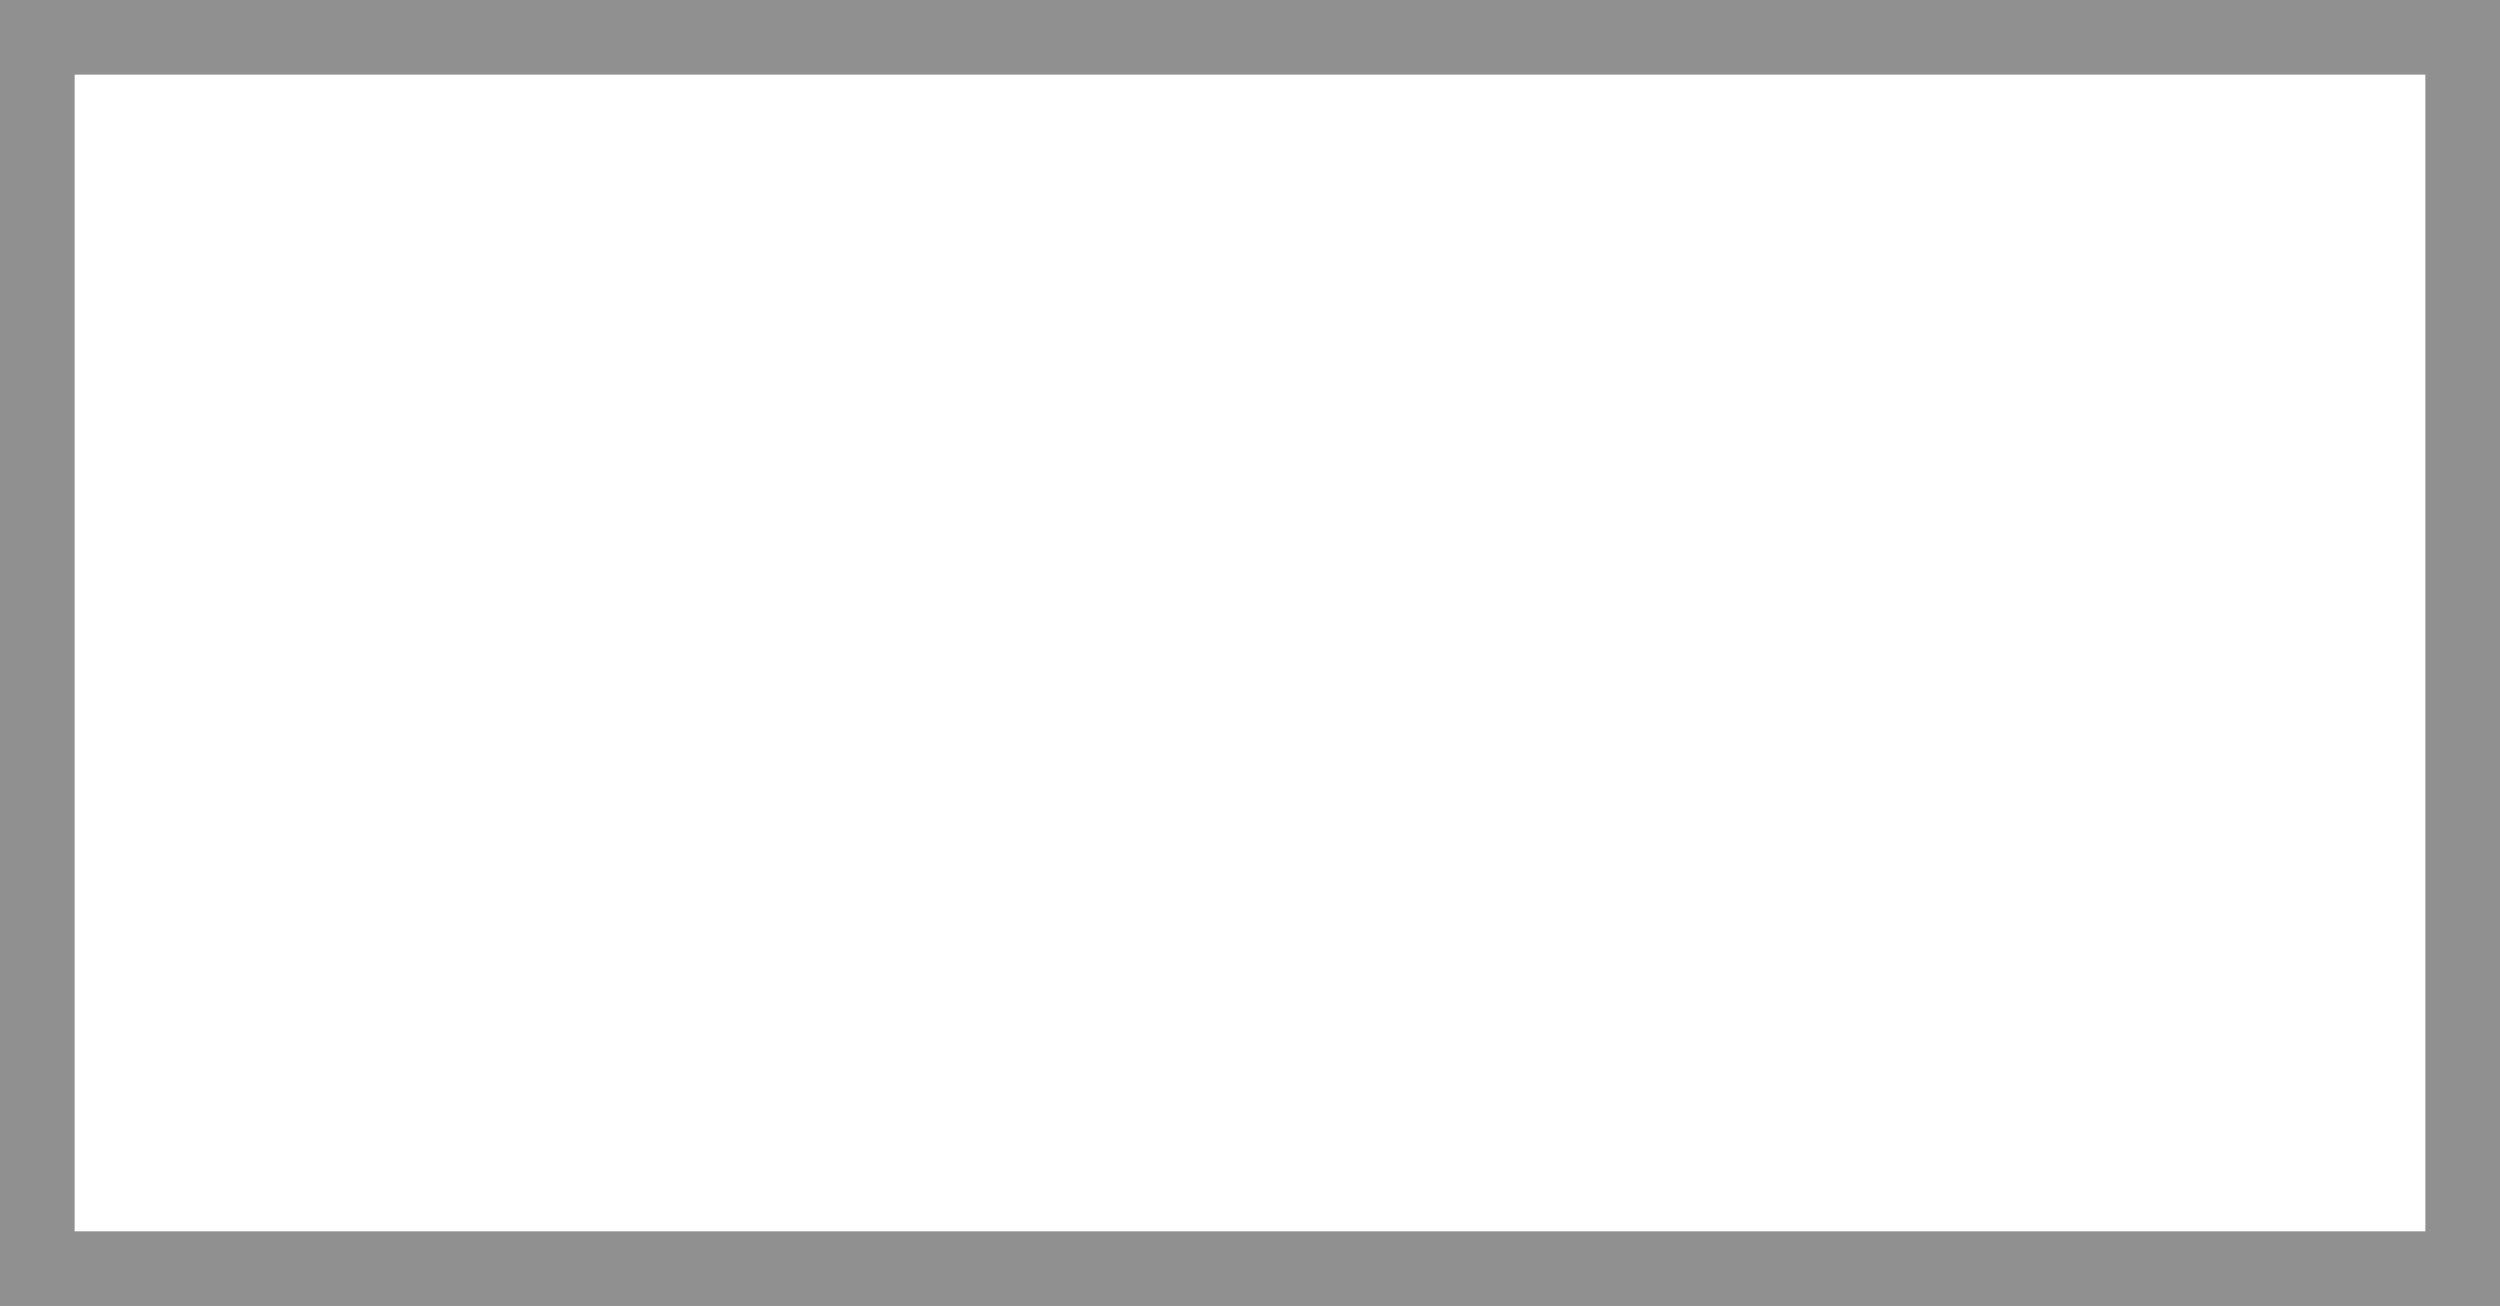
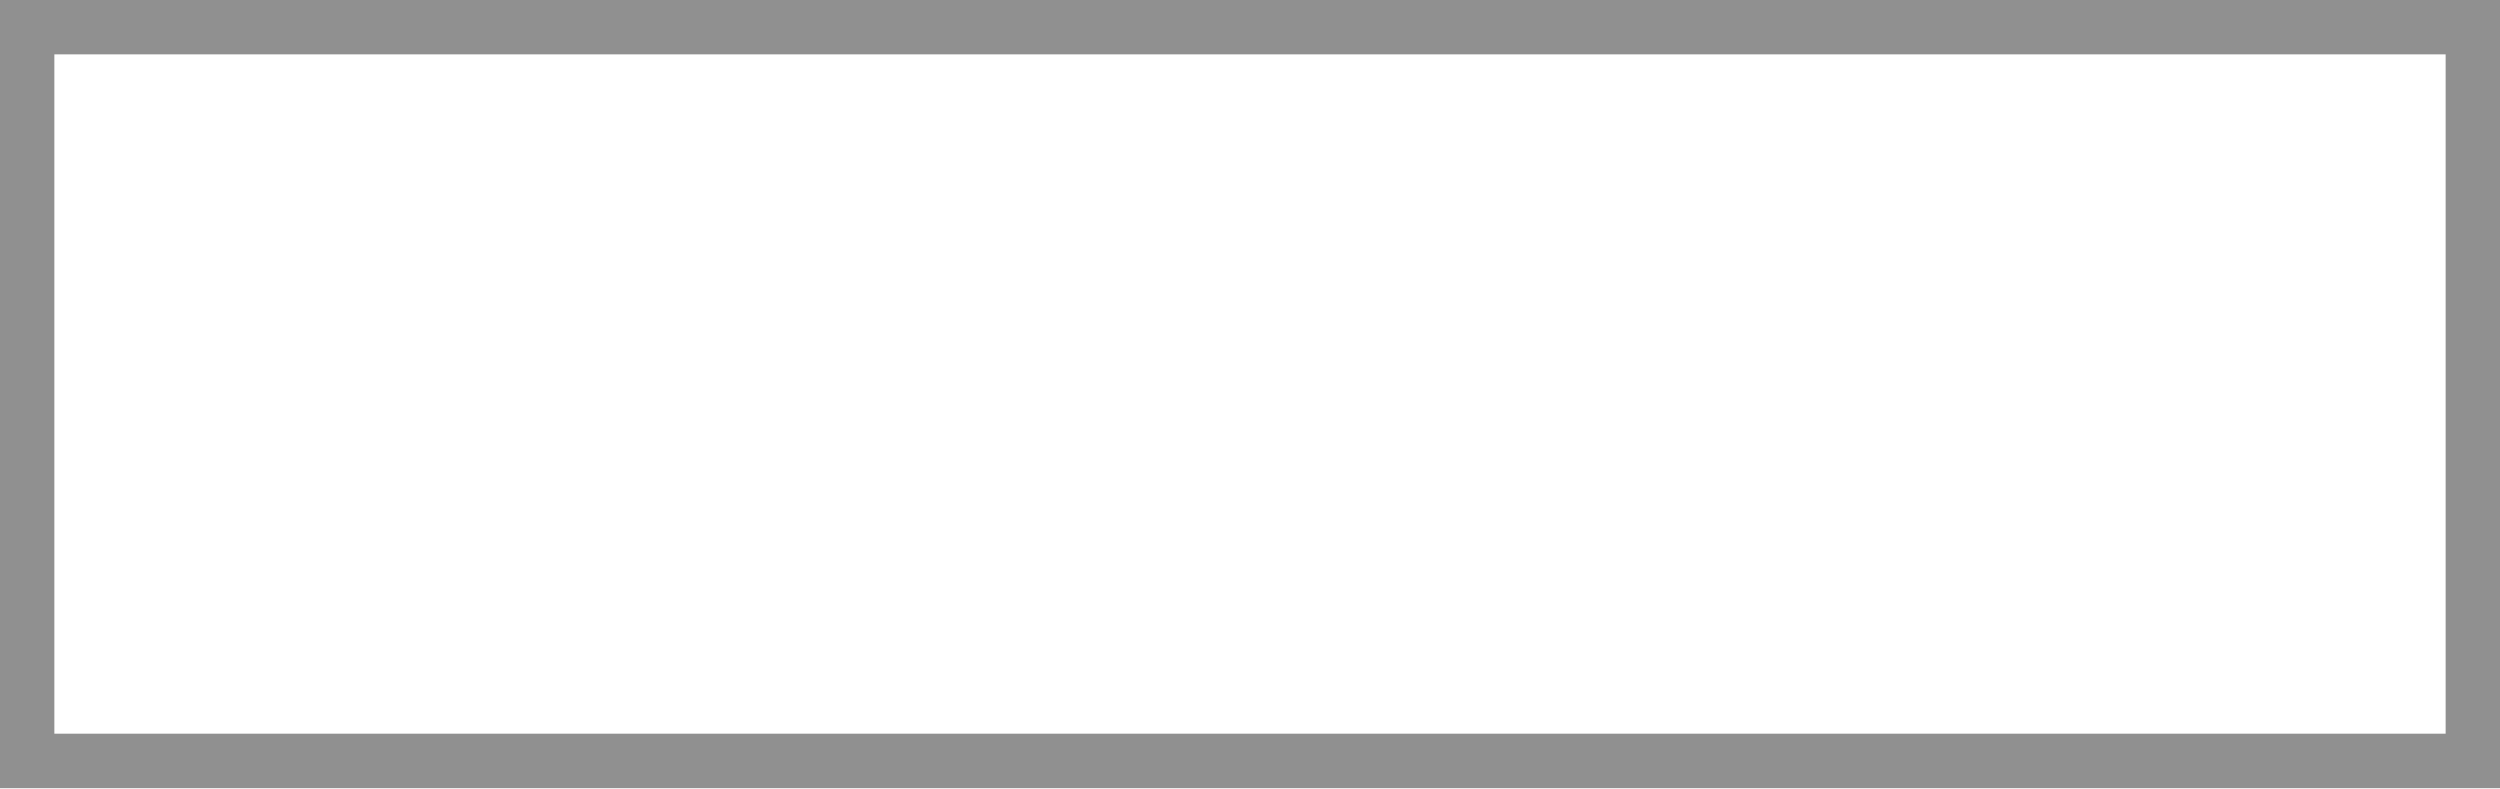
- <svg xmlns="http://www.w3.org/2000/svg" version="1.1" width="67px" height="35px">
-   <g transform="matrix(1 0 0 1 -677 -181 )">
-     <path d="M 679 183  L 742 183  L 742 214  L 679 214  L 679 183  Z " fill-rule="nonzero" fill="#ffffff" stroke="none" />
-     <path d="M 678 182  L 743 182  L 743 215  L 678 215  L 678 182  Z " stroke-width="2" stroke="#000000" fill="none" stroke-opacity="0.4" />
-   </g>
+ <svg xmlns="http://www.w3.org/2000/svg" version="1.1" width="92px" height="29px" viewBox="534 187  92 29">
+   <path d="M 536 189  L 624 189  L 624 214  L 536 214  L 536 189  Z " fill-rule="nonzero" fill="#ffffff" stroke="none" />
+   <path d="M 535 188  L 625 188  L 625 215  L 535 215  L 535 188  Z " stroke-width="2" stroke="#000000" fill="none" stroke-opacity="0.4" />
</svg>
